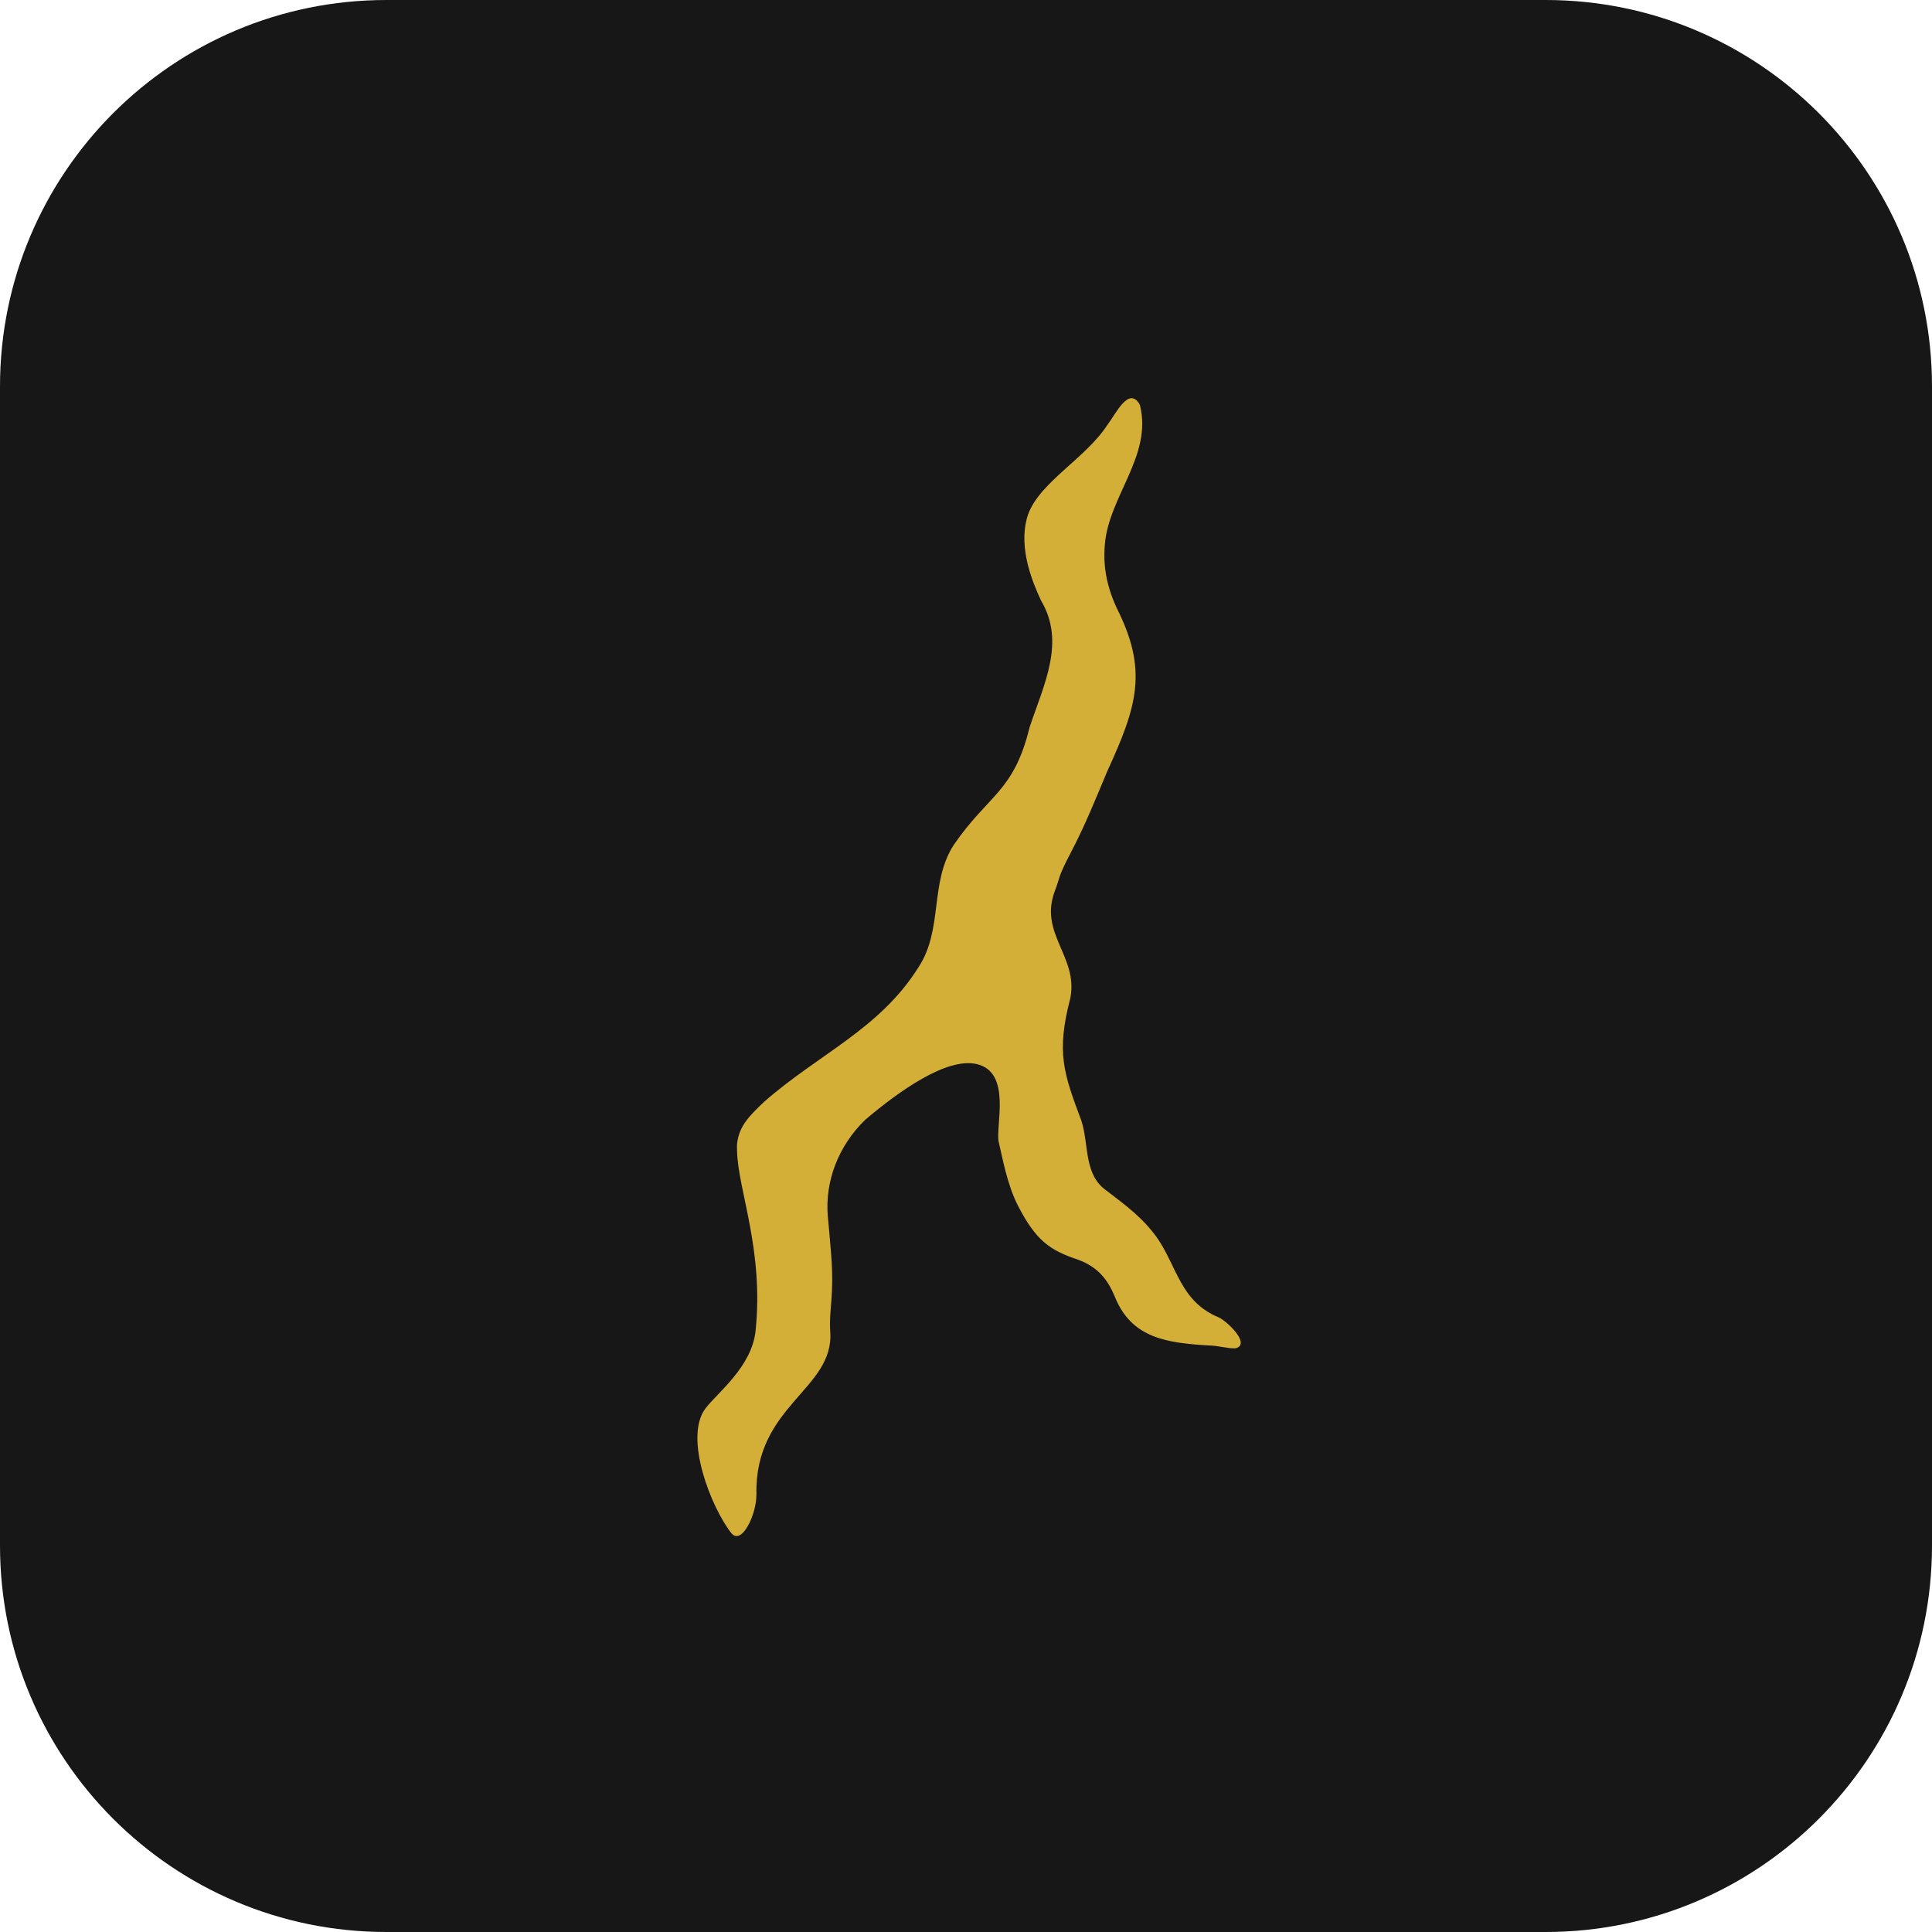
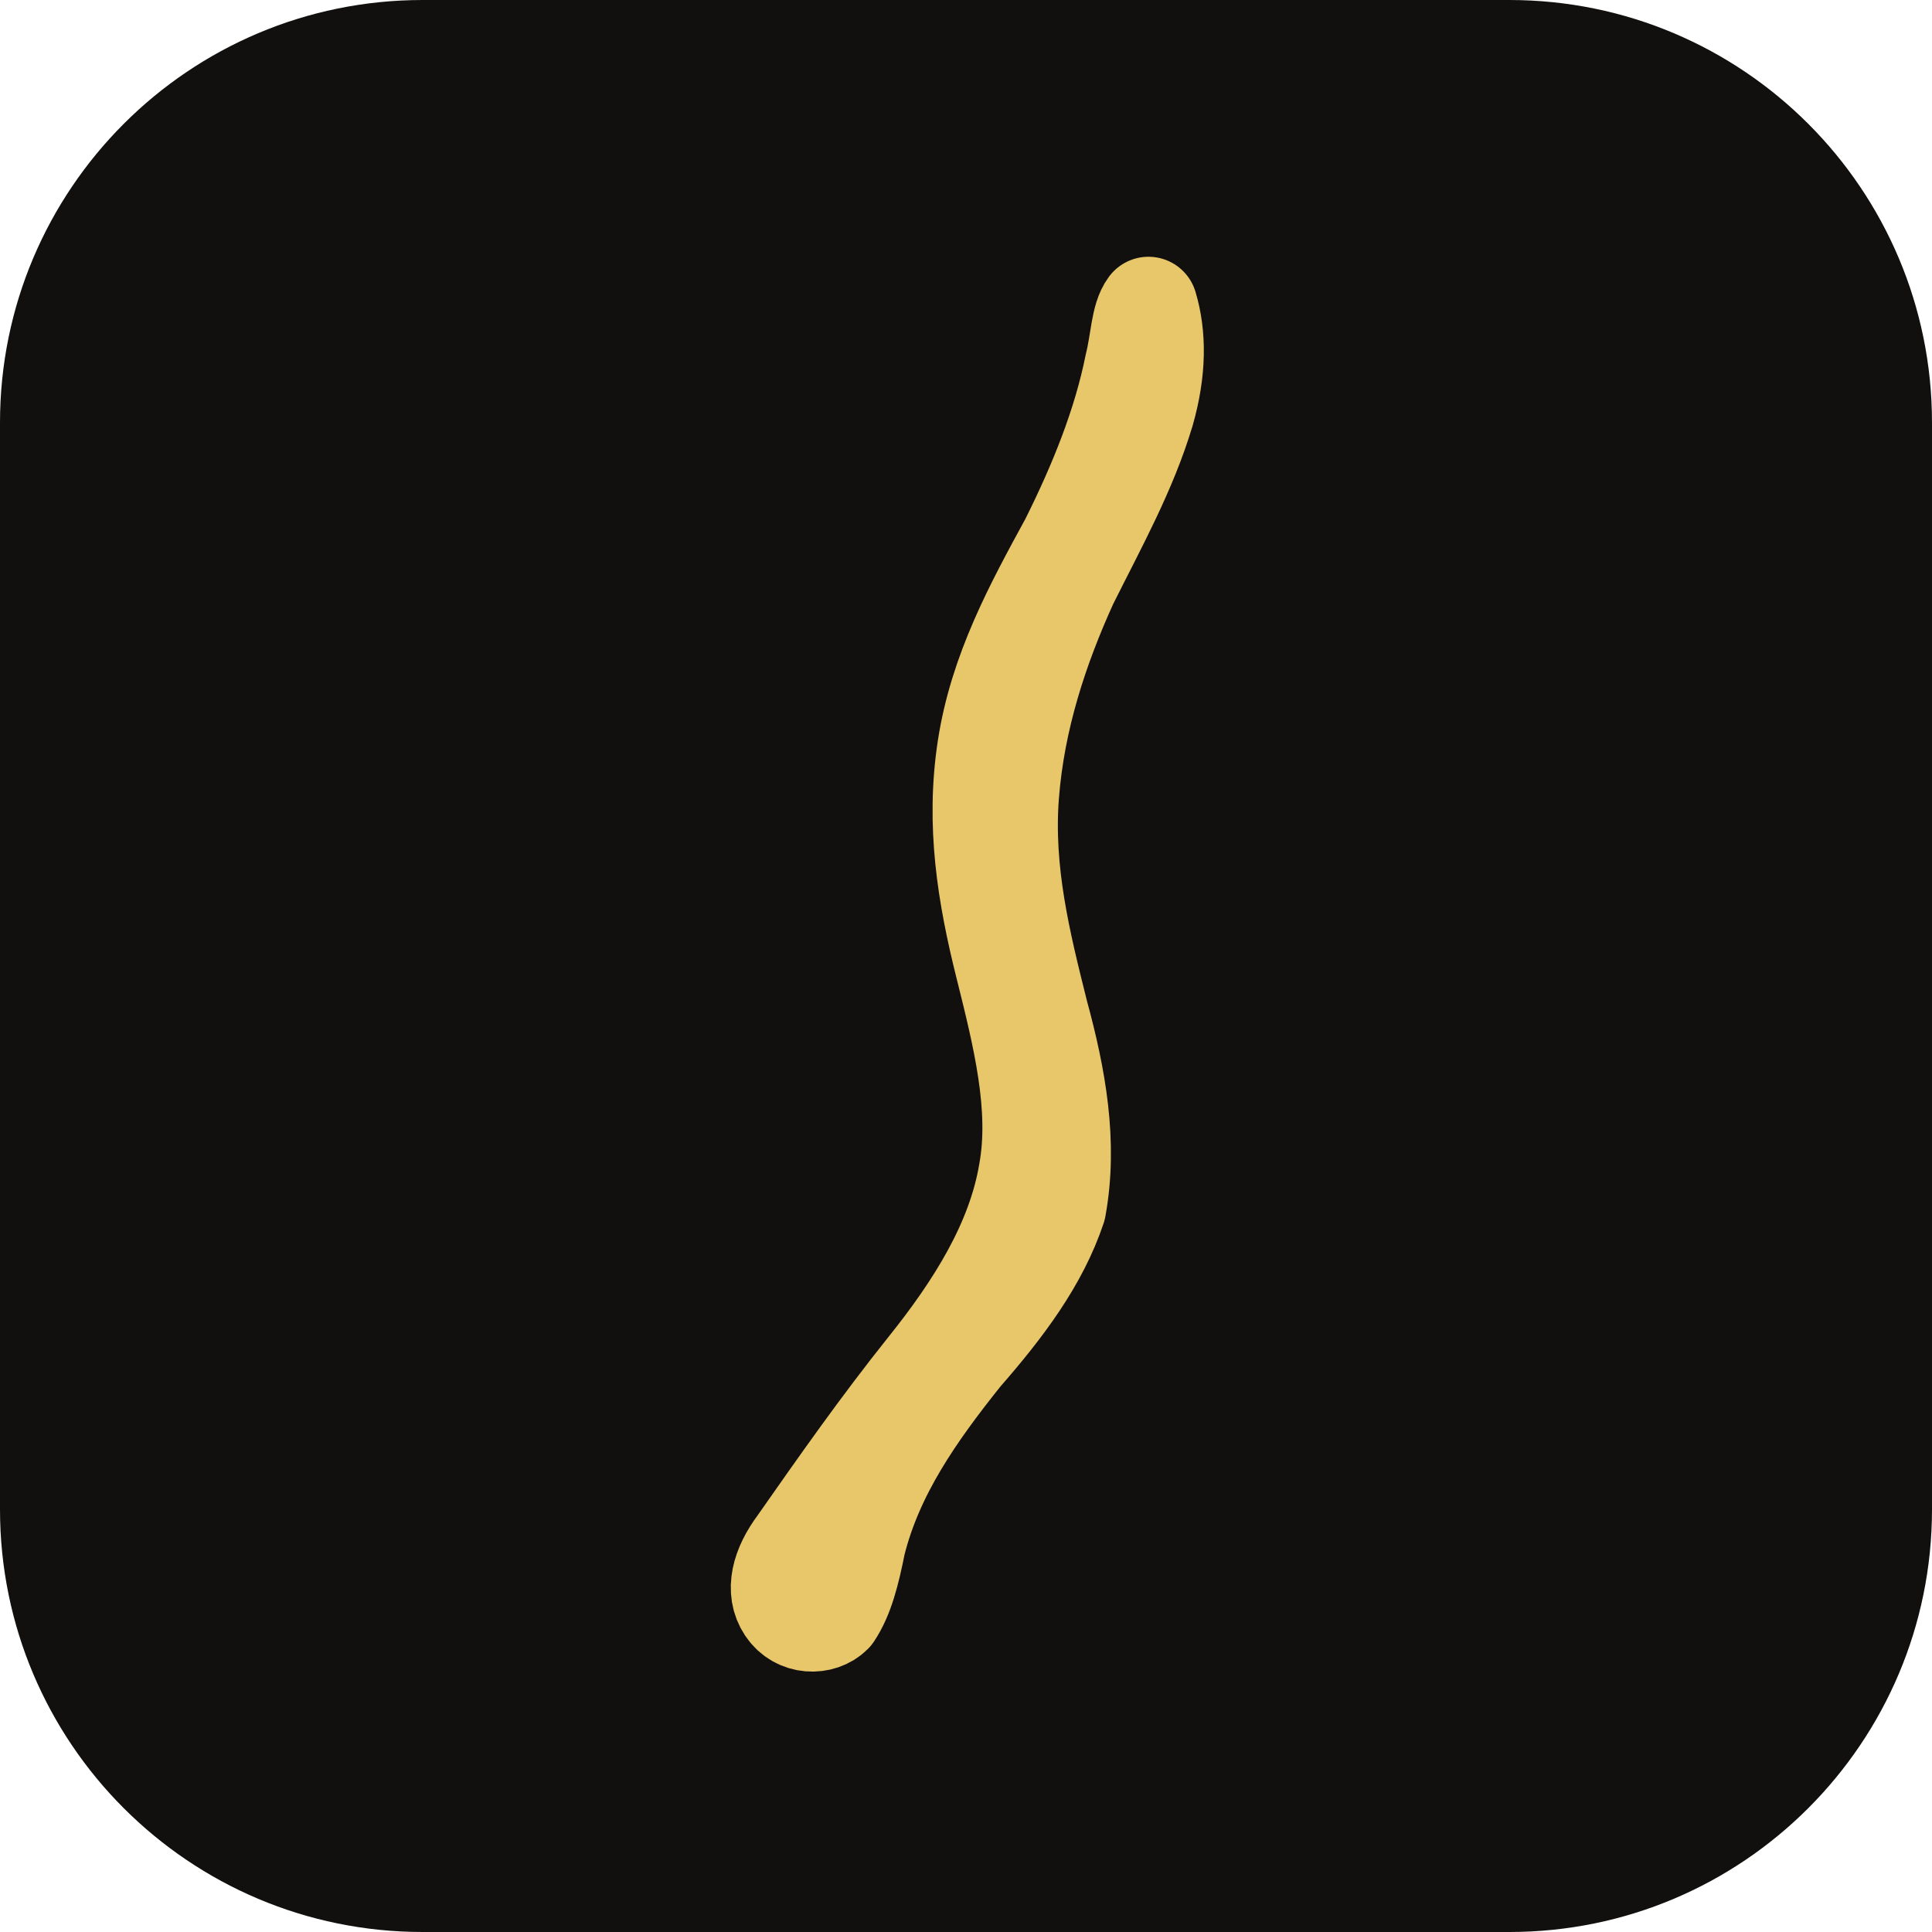
- <svg xmlns="http://www.w3.org/2000/svg" viewBox="-270.58 -240.93 1228.70 1228.70" width="512" height="512" role="img" aria-label="SILKinCOM">
-   <rect x="-270.58" y="-240.93" width="1228.70" height="1228.70" rx="245.74" fill="#171717" />
-   <path transform="matrix(.6055098,-.09782476,.09782476,.6055098,75.05895,72.70977)" d="M225.96 694.45C266.22 670.19 319.51 644.16 348.89 655.96 384.09 670.1 357.56 723.08 358.69 739.5 359.85 756.39 360.44 785.05 367.79 807.59 380.38 846.19 392.76 858.58 420.5 873.04 440.01 884.19 447.6 898.49 452.14 917.72 462.54 962.49 497.86 973.02 540.95 982.63 548.76 983.93 558.96 988.7 565.92 989.62 567.11 989.78 568.35 989.69 569.49 989.28 581.47 984.97 562.2 960.23 554.91 955.38 518.27 932.86 520.69 896.65 504.91 863.56 493.42 840.61 478.62 825.72 461.14 807.19 440.19 787.19 450.64 757.74 446.91 731.89 436.52 679.89 432.08 657.85 455.72 604.12 471.07 562.88 433.94 532.8 457.71 491.67 466.02 477.29 462.34 479.15 480.33 455.14 499.41 429.69 514.85 403.94 531.03 377.99 572.7 315.74 589.7 281.28 567.58 211.75 565.3 203.49 563.82 195.63 563.03 188.21 561.35 172.37 562.8 158.35 566.13 145.42 577.74 97.25 629.61 62.34 625.1 8.87 625.05 8.26 624.91 7.66 624.67 7.1 616.41-12.55 598.75 13.8 588.83 23.04 588.72 23.14 588.63 23.24 588.53 23.34 560.64 54.17 510.29 70.36 492.55 101.84 485.24 115.64 483.17 130.74 483.53 145.99 483.8 155.24 485.08 164.55 486.95 173.66 488.22 179.86 489.77 185.97 491.45 191.9 491.5 192.08 491.56 192.25 491.63 192.42 509.83 238.75 480.67 278.51 459 319.74 458.92 319.9 458.84 320.07 458.77 320.24 431.85 383.88 405.71 381.84 361.7 427.97 330.42 462.94 337.26 512.59 305.38 547.37 255.43 604.29 189.2 619.3 125.02 659.61 108.93 670.7 96.18 679.29 90.91 696.77 90.06 699.57 89.84 701.89 89.36 705.37 83.83 745.65 100.58 811.12 78.55 892.57 68.77 928.75 29.06 949.72 14.43 963.67-12.97 990.01 4.12 1066.75 20.41 1095.74 29.1 1110.09 49.55 1080.02 52.44 1059.73 65.43 968.48 149.52 965.46 154.87 905.75 157.05 882.09 164.81 871.74 168.59 826.51 169.86 811.26 170.66 798.57 171.43 787.7 174.04 750.87 194 716.67 225.94 694.43L225.96 694.45Z" fill="#D4AF37" />
+ <svg xmlns="http://www.w3.org/2000/svg" viewBox="0 0 512 512" role="img" aria-label="SILKinCOM — Lago di Como">
+   <rect width="512" height="512" rx="112" fill="#11100e" />
+   <path d="M155 8 C158 18,158 30,154 44 C148 64,138 82,128 102 C118 124,110 148,108 174 C106 200,112 224,118 248 C124 270,128 292,124 314 C118 332,106 348,92 364 C76 384,62 404,56 428 C54 438,52 446,48 452 C44 456,36 456,32 450 C28 444,30 436,36 428 C50 408,64 388,80 368 C96 348,110 326,114 302 C118 280,112 256,106 232 C100 208,96 184,100 158 C104 132,116 110,128 88 C138 68,146 48,150 28 C152 20,152 12,155 8 Z" transform="translate(183.3,74.8) scale(0.781)" fill="#E8C76A" stroke="#E8C76A" stroke-width="33.3" stroke-linejoin="round" stroke-linecap="round" />
</svg>
